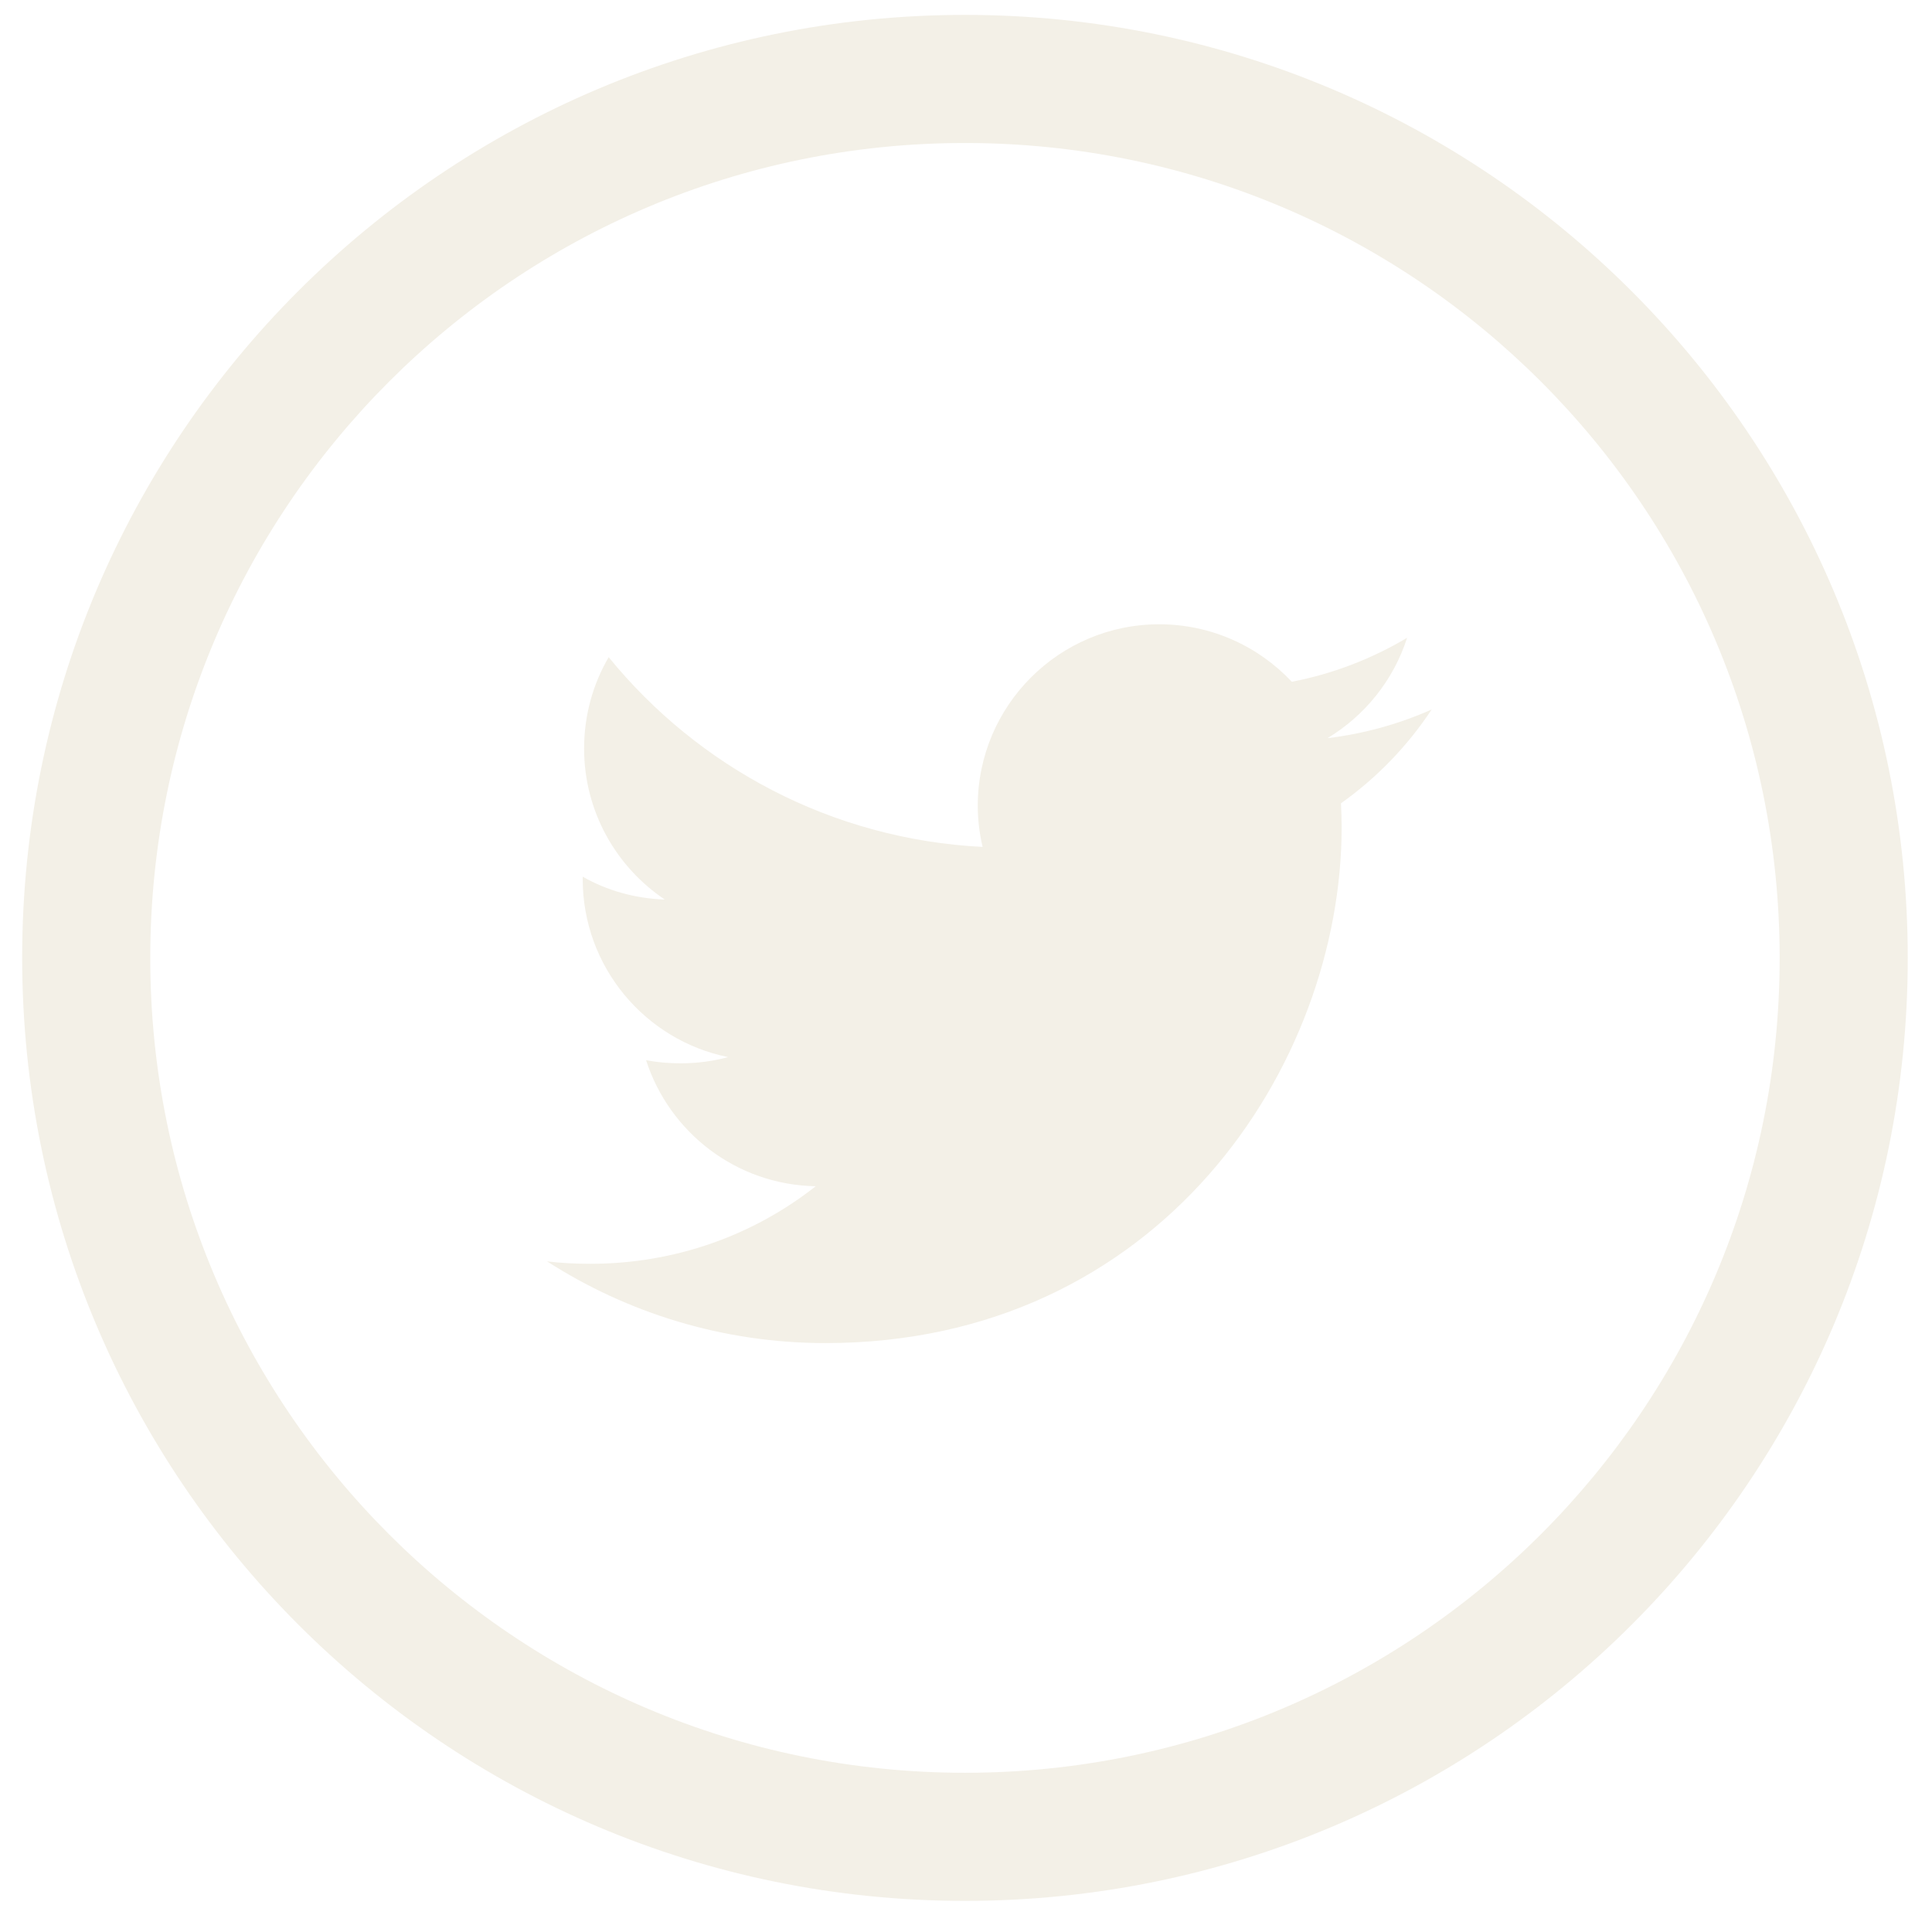
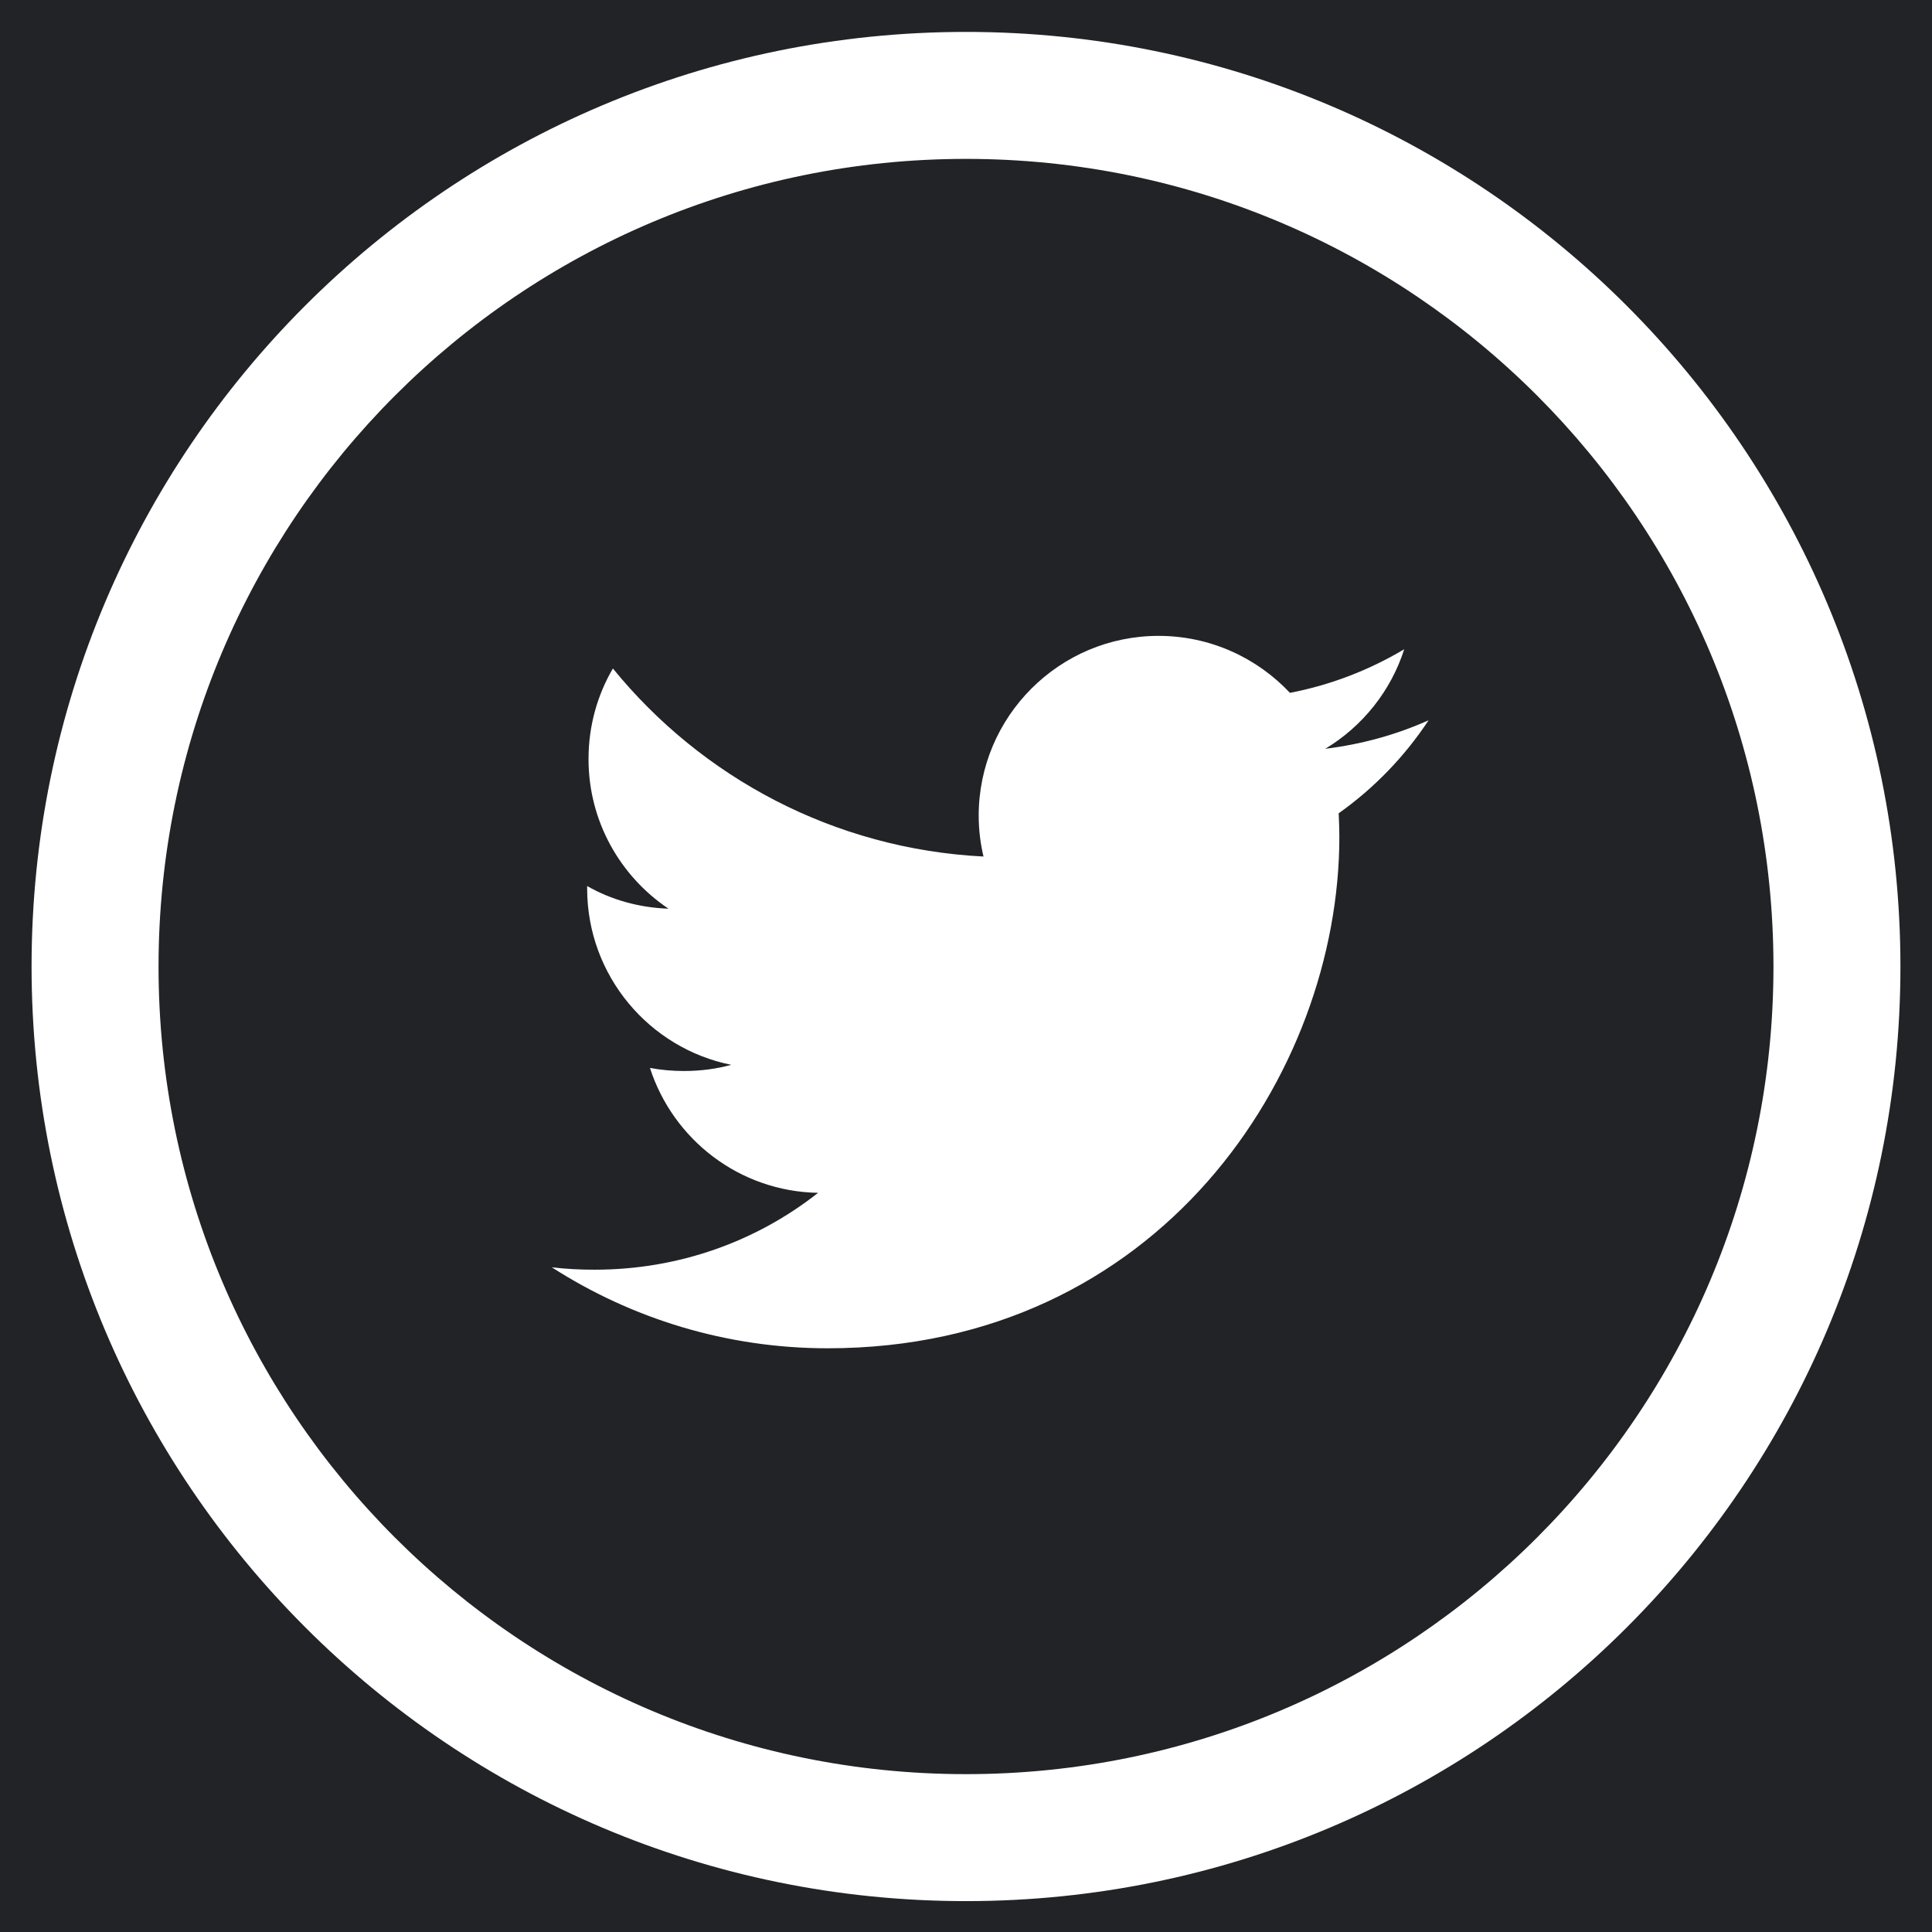
- <svg xmlns="http://www.w3.org/2000/svg" version="1.1" id="Layer_2" x="0px" y="0px" viewBox="196 0 558 550" enable-background="new 196 0 558 550" xml:space="preserve">
-   <path fill="#F3F0E7" d="M474.7,4.3c-150.4,0-272.3,121.9-272.3,272.3S324.3,549,474.7,549S747,427.1,747,276.7S625.1,4.3,474.7,4.3z   M474.7,512c-130,0-235.3-105.4-235.3-235.3S344.7,41.3,474.7,41.3S710,146.7,710,276.7S604.6,512,474.7,512z" />
-   <path id="path5" fill="#F3F0E7" d="M609.5,204.9c-9.4,4.2-19.5,7-30.1,8.3  c10.8-6.5,19.1-16.8,23-29c-10.1,6-21.3,10.4-33.3,12.7c-9.6-10.2-23.2-16.6-38.3-16.6c-28.9,0-52.4,23.5-52.4,52.4  c0,4.1,0.5,8.1,1.4,11.9c-43.6-2.2-82.2-23.1-108-54.8c-4.5,7.7-7.1,16.7-7.1,26.4c0,18.2,9.3,34.2,23.3,43.6  c-8.6-0.3-16.7-2.6-23.7-6.6c0,0.2,0,0.4,0,0.7c0,25.4,18.1,46.6,42,51.4c-4.4,1.2-9,1.8-13.8,1.8c-3.4,0-6.7-0.3-9.9-0.9  c6.7,20.8,26,36,49,36.4c-17.9,14.1-40.5,22.4-65.1,22.4c-4.2,0-8.4-0.2-12.5-0.7c23.2,14.9,50.8,23.6,80.4,23.6  c96.4,0,149.1-79.9,149.1-149.1c0-2.3-0.1-4.5-0.2-6.8C593.6,224.7,602.5,215.5,609.5,204.9L609.5,204.9z" />
+ <svg xmlns="http://www.w3.org/2000/svg" version="1.1" id="Layer_2" x="0px" y="0px" viewBox="389.2 -5 563 563" enable-background="new 389.2 -5 563 563" xml:space="preserve">
+   <path fill="#212326" d="M389.2-5v563h563V-5H389.2z M670.7,549c-150.4,0-272.3-122-272.3-272.4S520.3,4.3,670.7,4.3  S943,126.3,943,276.7S821.1,549,670.7,549z M670.7,41.3c-130,0-235.3,105.5-235.3,235.4S540.7,512,670.7,512  C800.6,512,906,406.7,906,276.7S800.7,41.3,670.7,41.3z M779.3,232c0.1,2.3,0.2,4.5,0.2,6.8c0,69.2-52.7,149.1-149.1,149.1  c-29.6,0-57.2-8.7-80.4-23.6c4.1,0.5,8.3,0.7,12.5,0.7c24.6,0,47.2-8.3,65.1-22.4c-23-0.4-42.3-15.6-49-36.4  c3.2,0.6,6.5,0.9,9.9,0.9c4.8,0,9.4-0.6,13.8-1.8c-23.9-4.8-42-26-42-51.4c0-0.3,0-0.5,0-0.7c7,4,15.1,6.3,23.7,6.6  c-14-9.4-23.3-25.4-23.3-43.6c0-9.7,2.6-18.7,7.1-26.4c25.8,31.7,64.4,52.6,108,54.8c-0.9-3.8-1.4-7.8-1.4-11.9  c0-28.9,23.5-52.4,52.4-52.4c15.1,0,28.7,6.4,38.3,16.6c12-2.3,23.2-6.7,33.3-12.7c-3.9,12.2-12.2,22.5-23,29  c10.6-1.3,20.7-4.1,30.1-8.3C798.5,215.5,789.6,224.7,779.3,232z" />
</svg>
